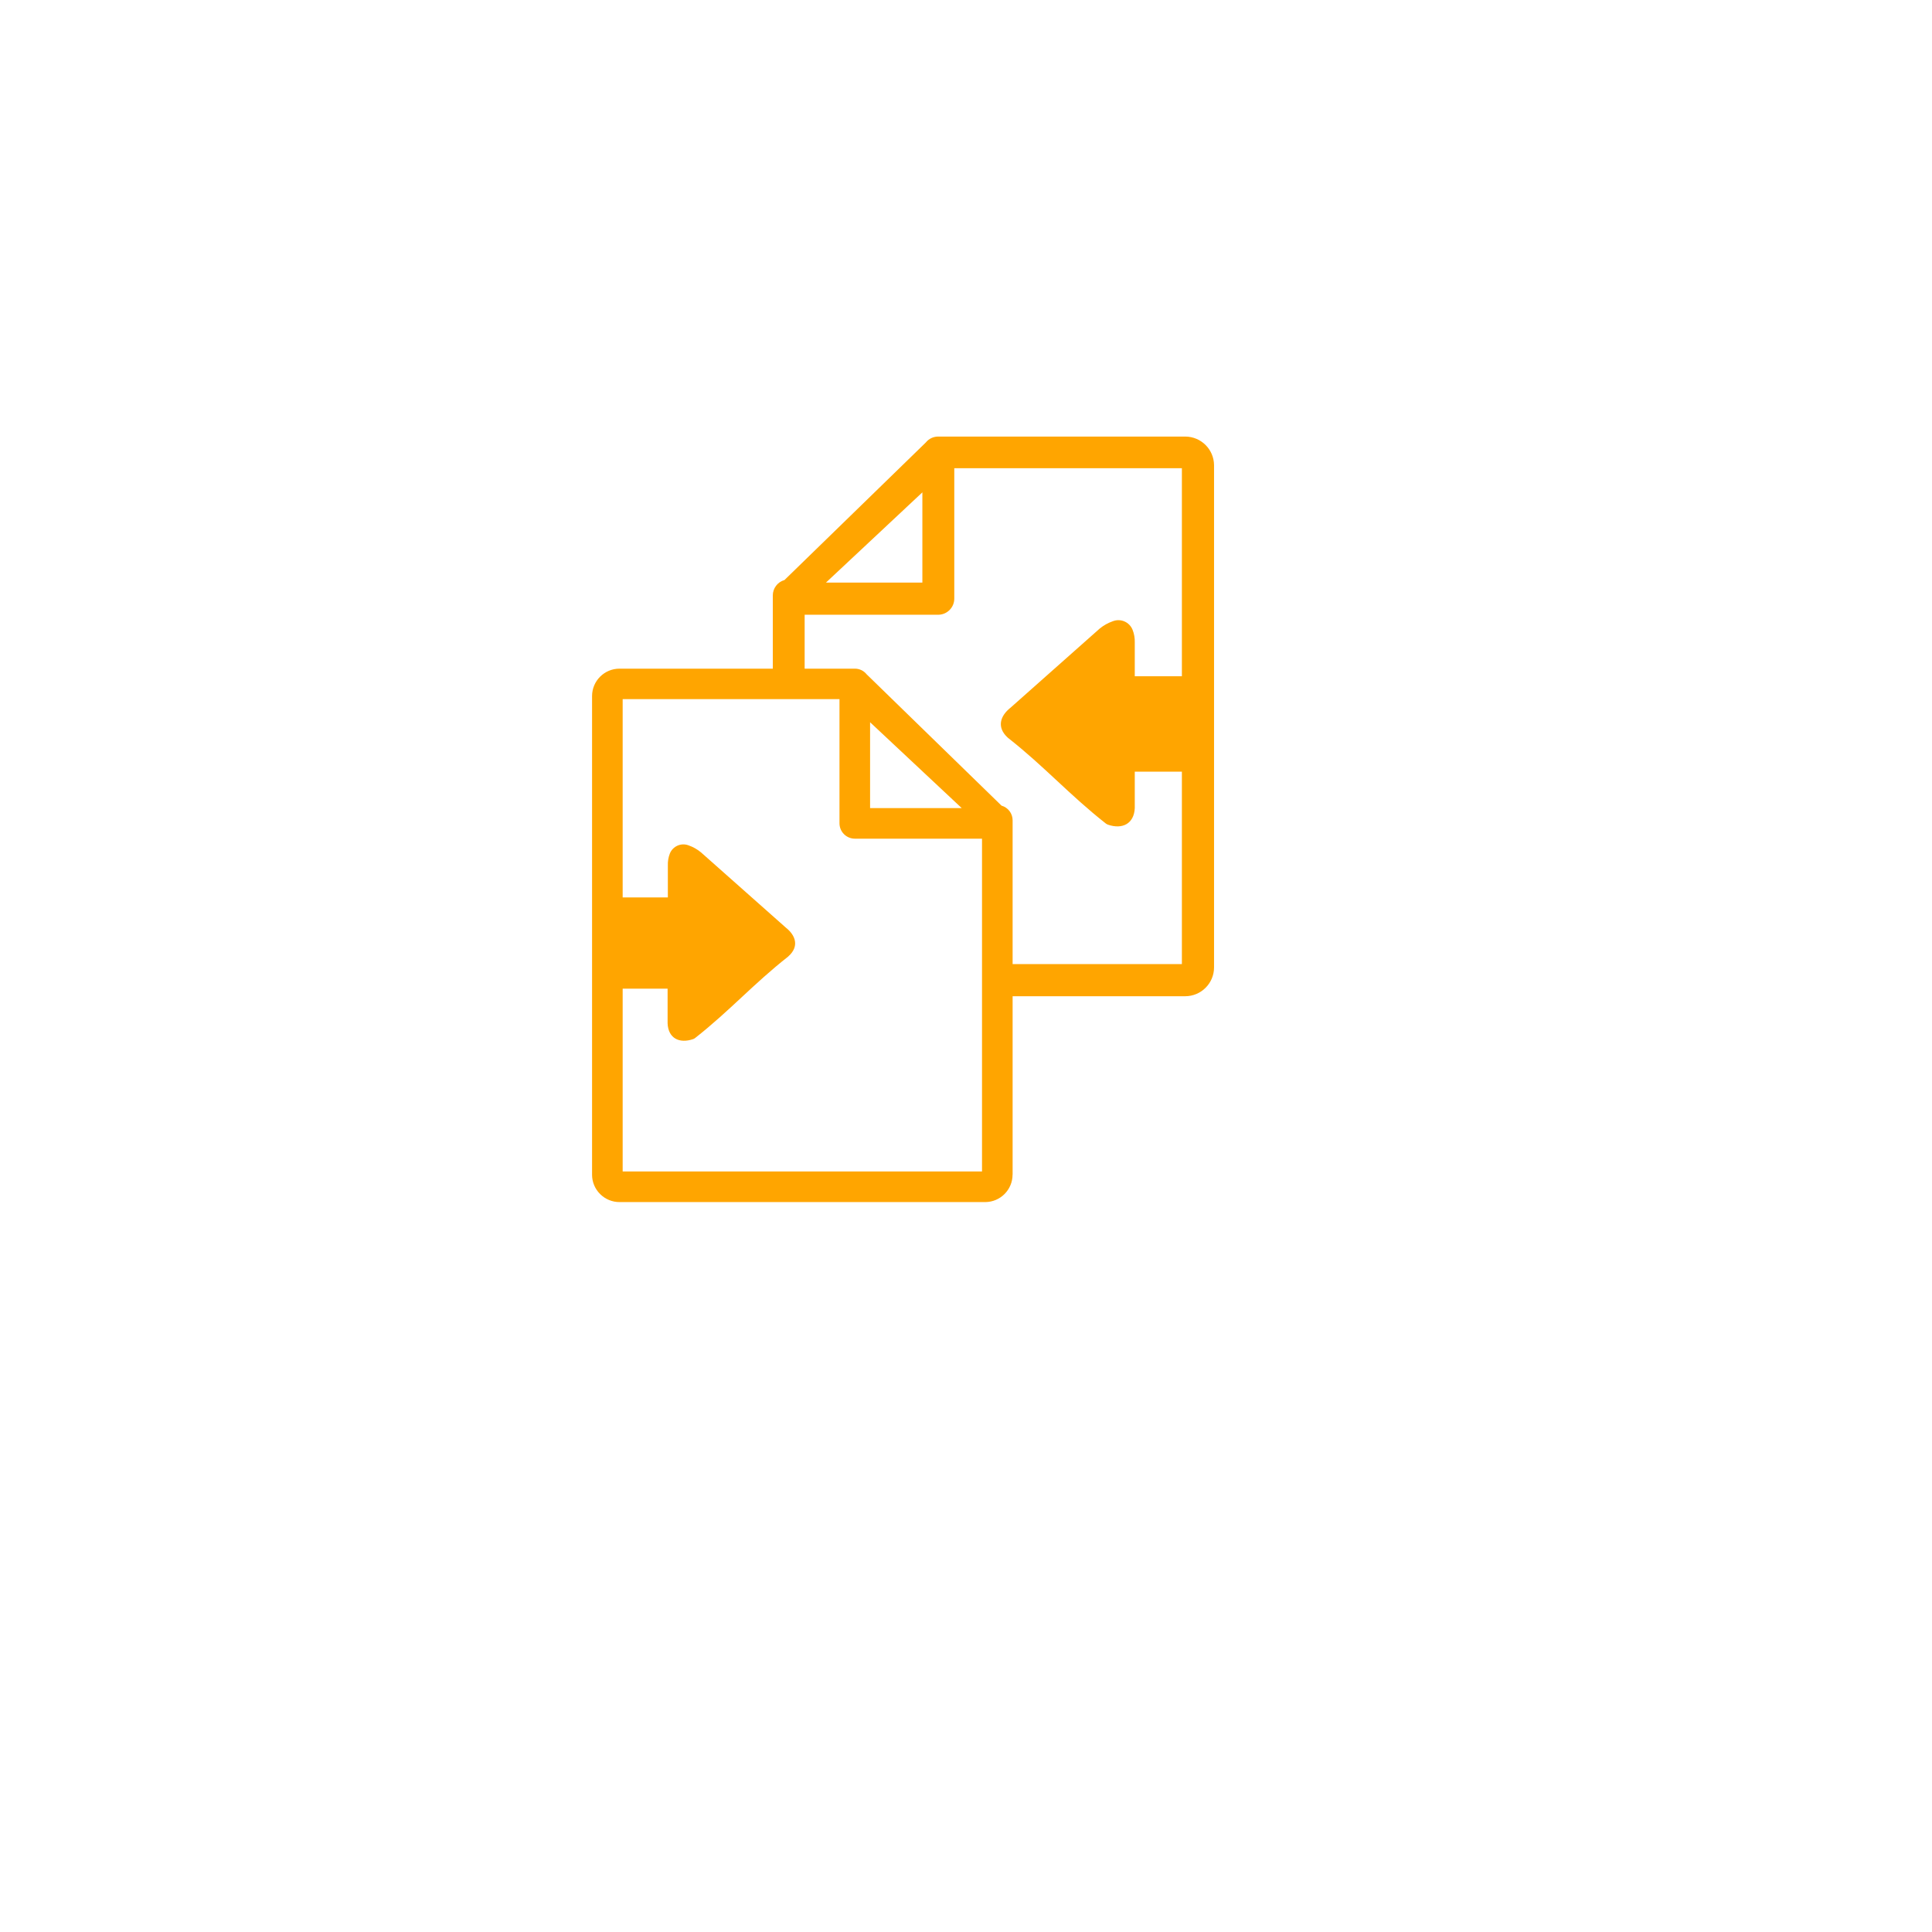
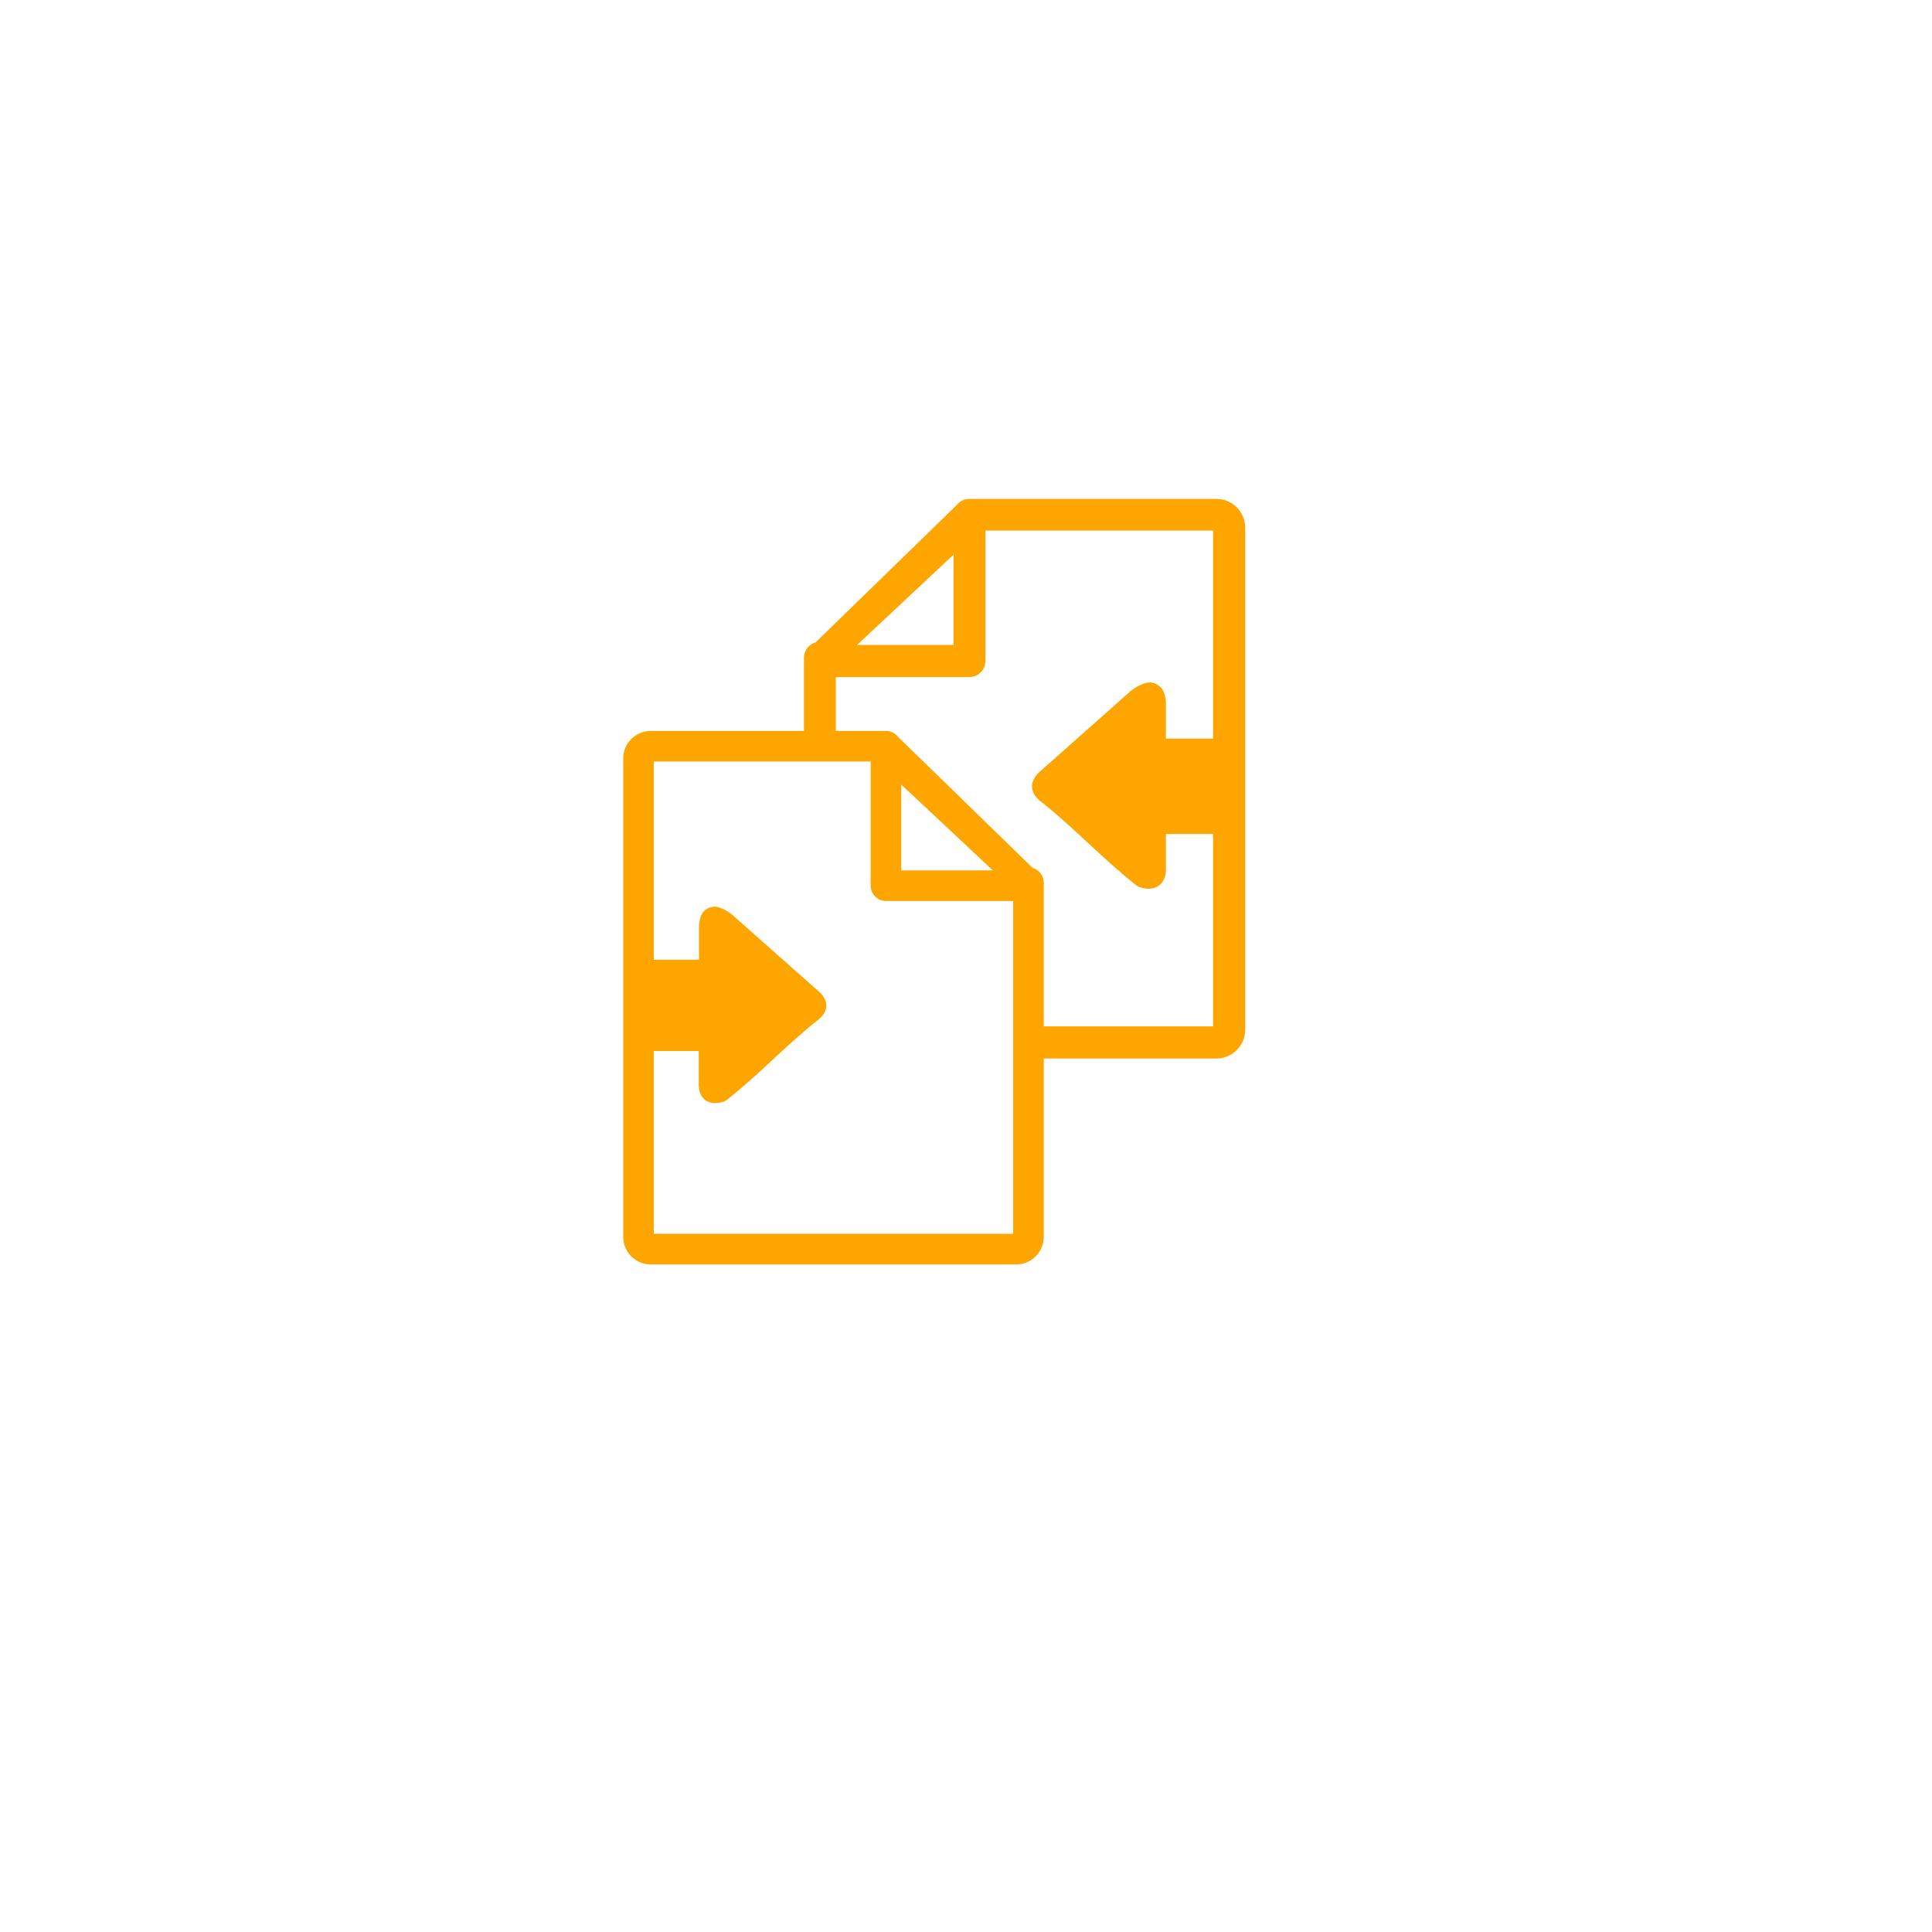
- <svg xmlns="http://www.w3.org/2000/svg" id="Layer_1" data-name="Layer 1" viewBox="-95 -70 310 310">
+ <svg xmlns="http://www.w3.org/2000/svg" id="Layer_1" data-name="Layer 1" viewBox="-100 -80 310 310">
  <defs>
    <style>.cls-1{fill-rule:evenodd;}</style>
  </defs>
  <path class="cls-1" d="M67.47,118.48a4.4,4.4,0,0,1-4.38,4.4H4.4a4.38,4.38,0,0,1-3.11-1.29A4.35,4.35,0,0,1,0,118.48V41.69a4.4,4.4,0,0,1,4.4-4.4H29V25.55a2.57,2.57,0,0,1,1.87-2.48L53.55,1a2.52,2.52,0,0,1,2-.95H95.18A4.63,4.63,0,0,1,99.8,4.62V85.23a4.63,4.63,0,0,1-4.62,4.62H67.48v28.63ZM34.11,37.29h8.06a2.4,2.4,0,0,1,1.88.9L65.7,59.27a2.44,2.44,0,0,1,1.78,2.36V84.69H94.64V53.82H87.08v5.84c-.11,2.52-2,3.45-4.28,2.67a1.24,1.24,0,0,1-.36-.19C76.62,57.57,72.6,53,66.77,48.42l-.08-.07c-1.77-1.62-1.25-3.46.47-4.81L81.45,30.86a6.91,6.91,0,0,1,2.11-1.18,2.45,2.45,0,0,1,3.17,1.38,5.05,5.05,0,0,1,.35,2c0,1.81,0,3.64,0,5.45h7.56V5.13H58.12V26.05a2.59,2.59,0,0,1-2.59,2.59H34.11v8.65ZM53,9,37.53,23.48H53V9Zm-40.84,65H4.91V42.18H39.7V62.1a2.47,2.47,0,0,0,2.47,2.47h20.4q0,26.7,0,53.4H4.91V88.64h7.21V94.2c.1,2.4,1.88,3.28,4.07,2.54a1,1,0,0,0,.34-.18c5.55-4.36,9.38-8.71,14.93-13.07l.07-.07c1.7-1.53,1.19-3.29-.44-4.58L17.48,66.77a6.43,6.43,0,0,0-2-1.13,2.34,2.34,0,0,0-3,1.32,4.78,4.78,0,0,0-.32,1.9c0,1.73,0,3.47,0,5.19ZM44.61,45.89l14.7,13.77H44.61V45.89Z" style="fill: orange; width: 50%;" />
</svg>
